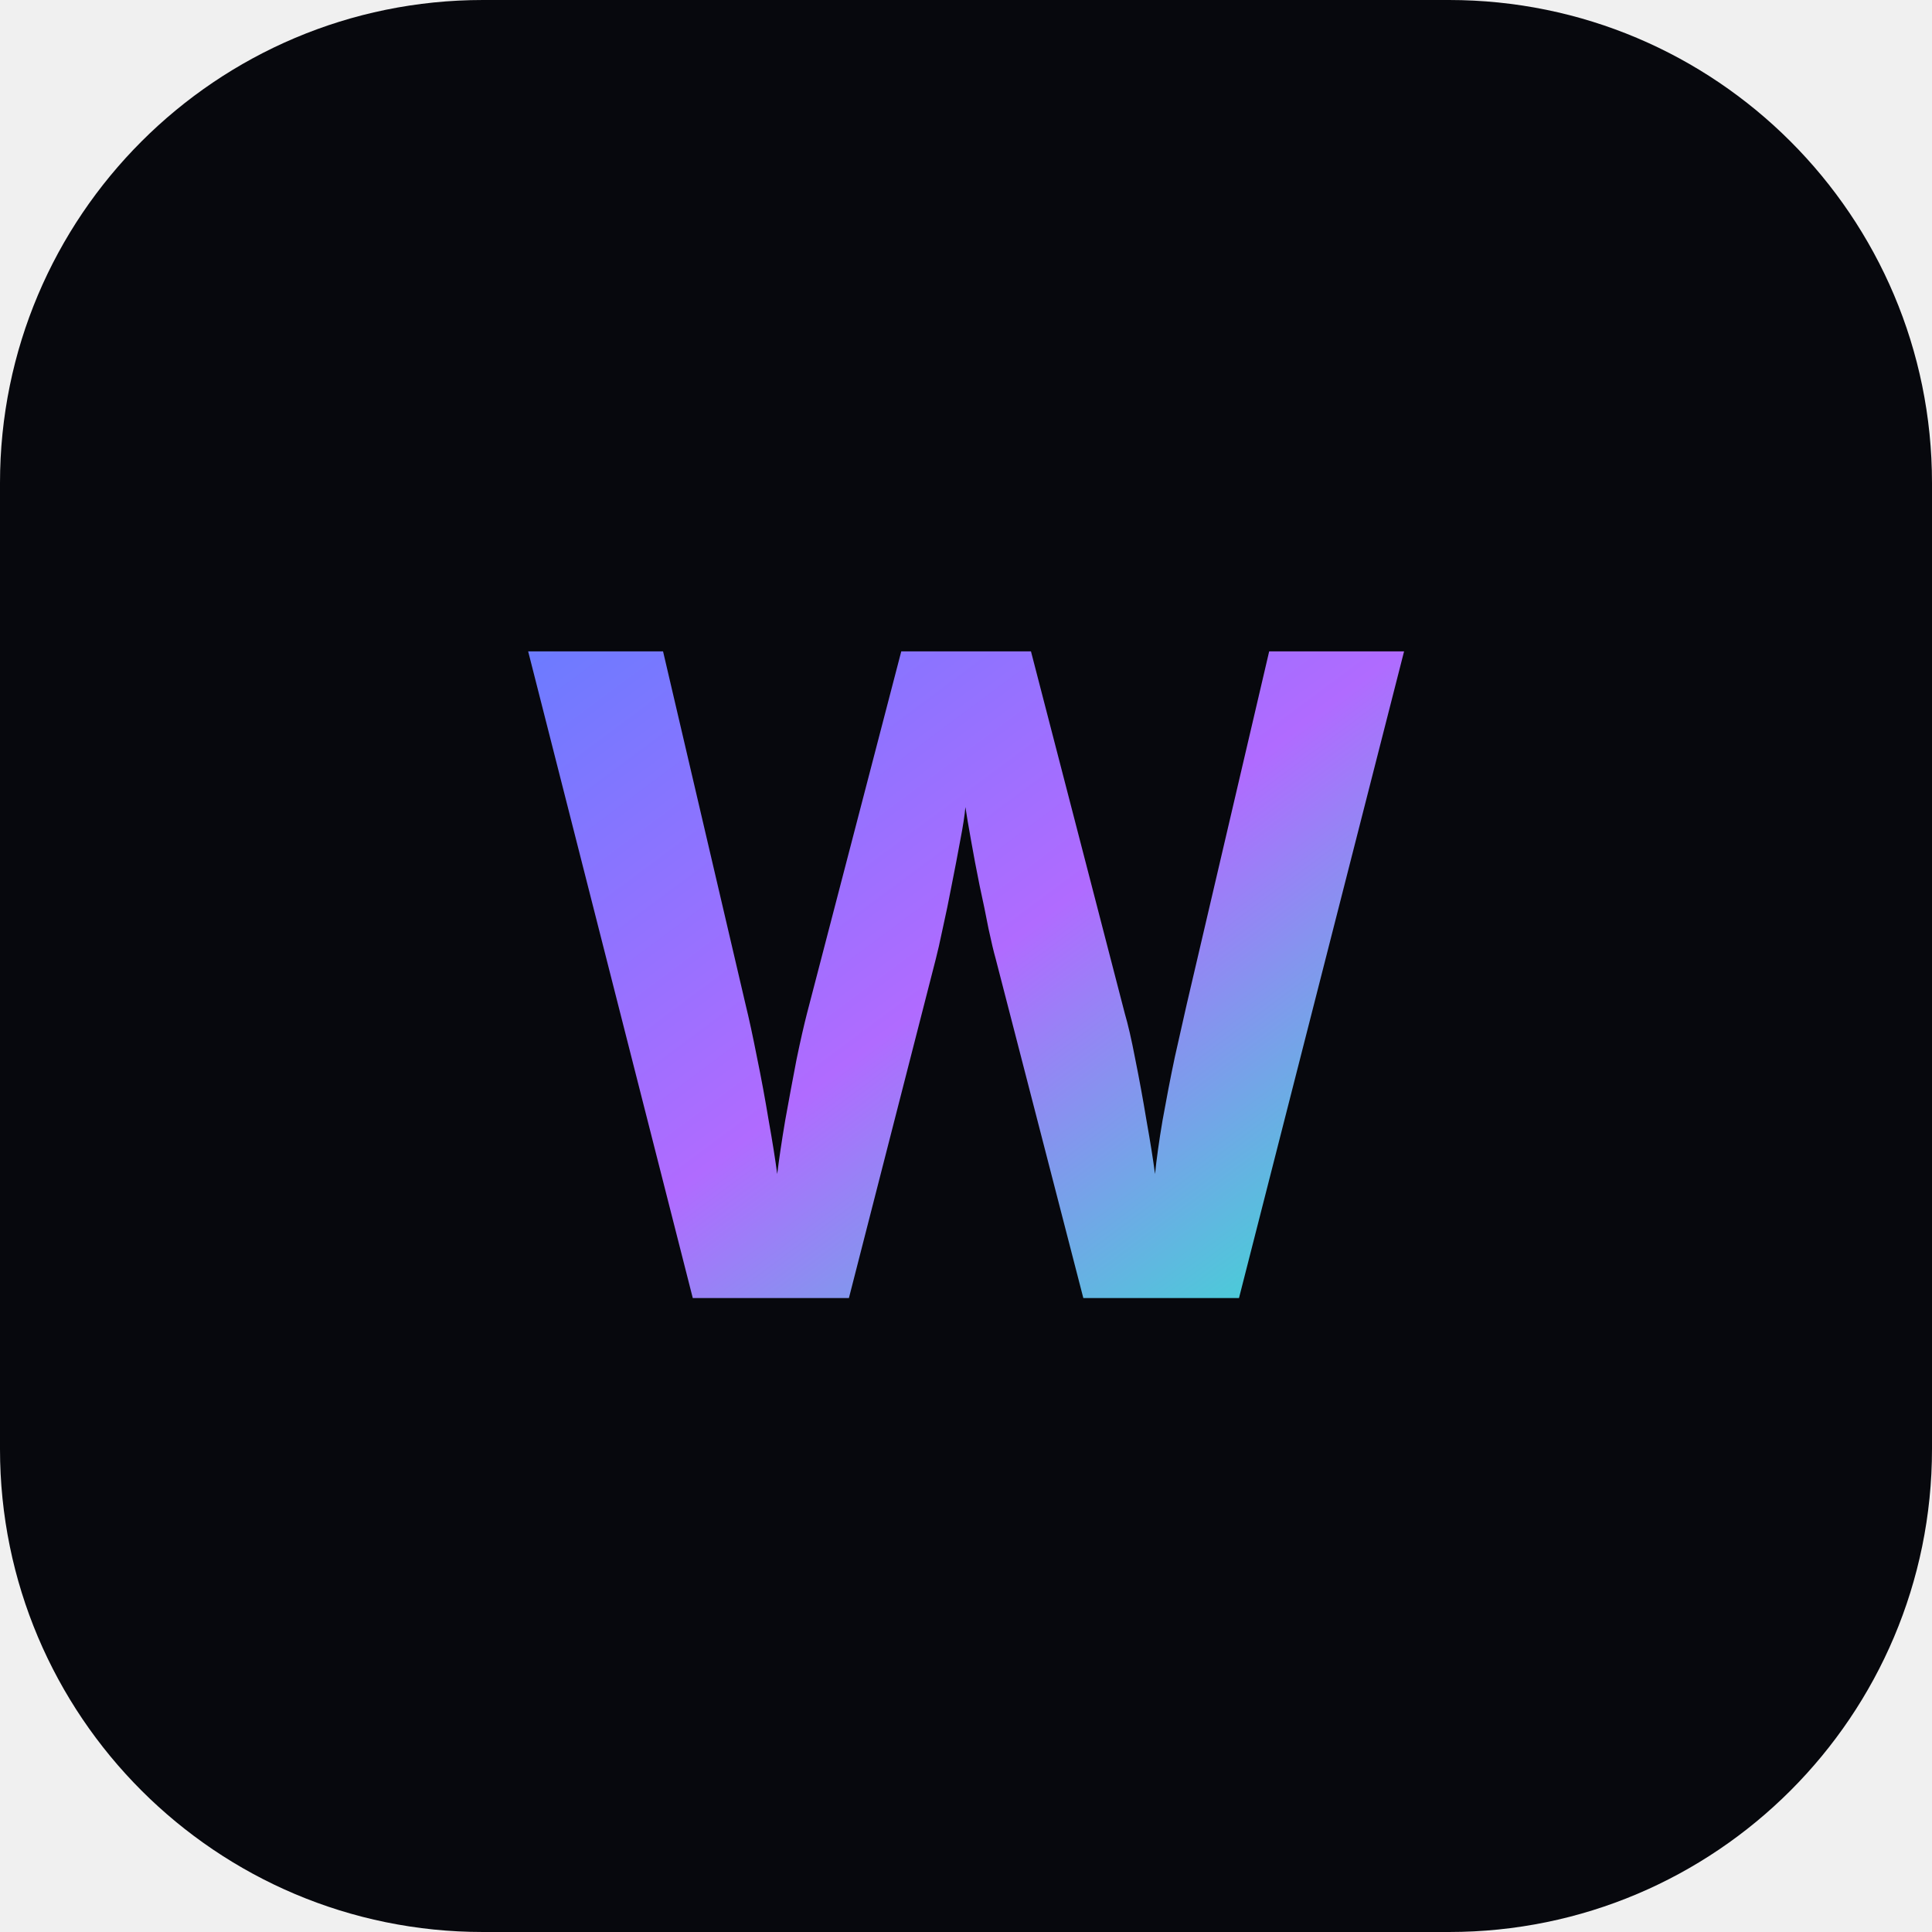
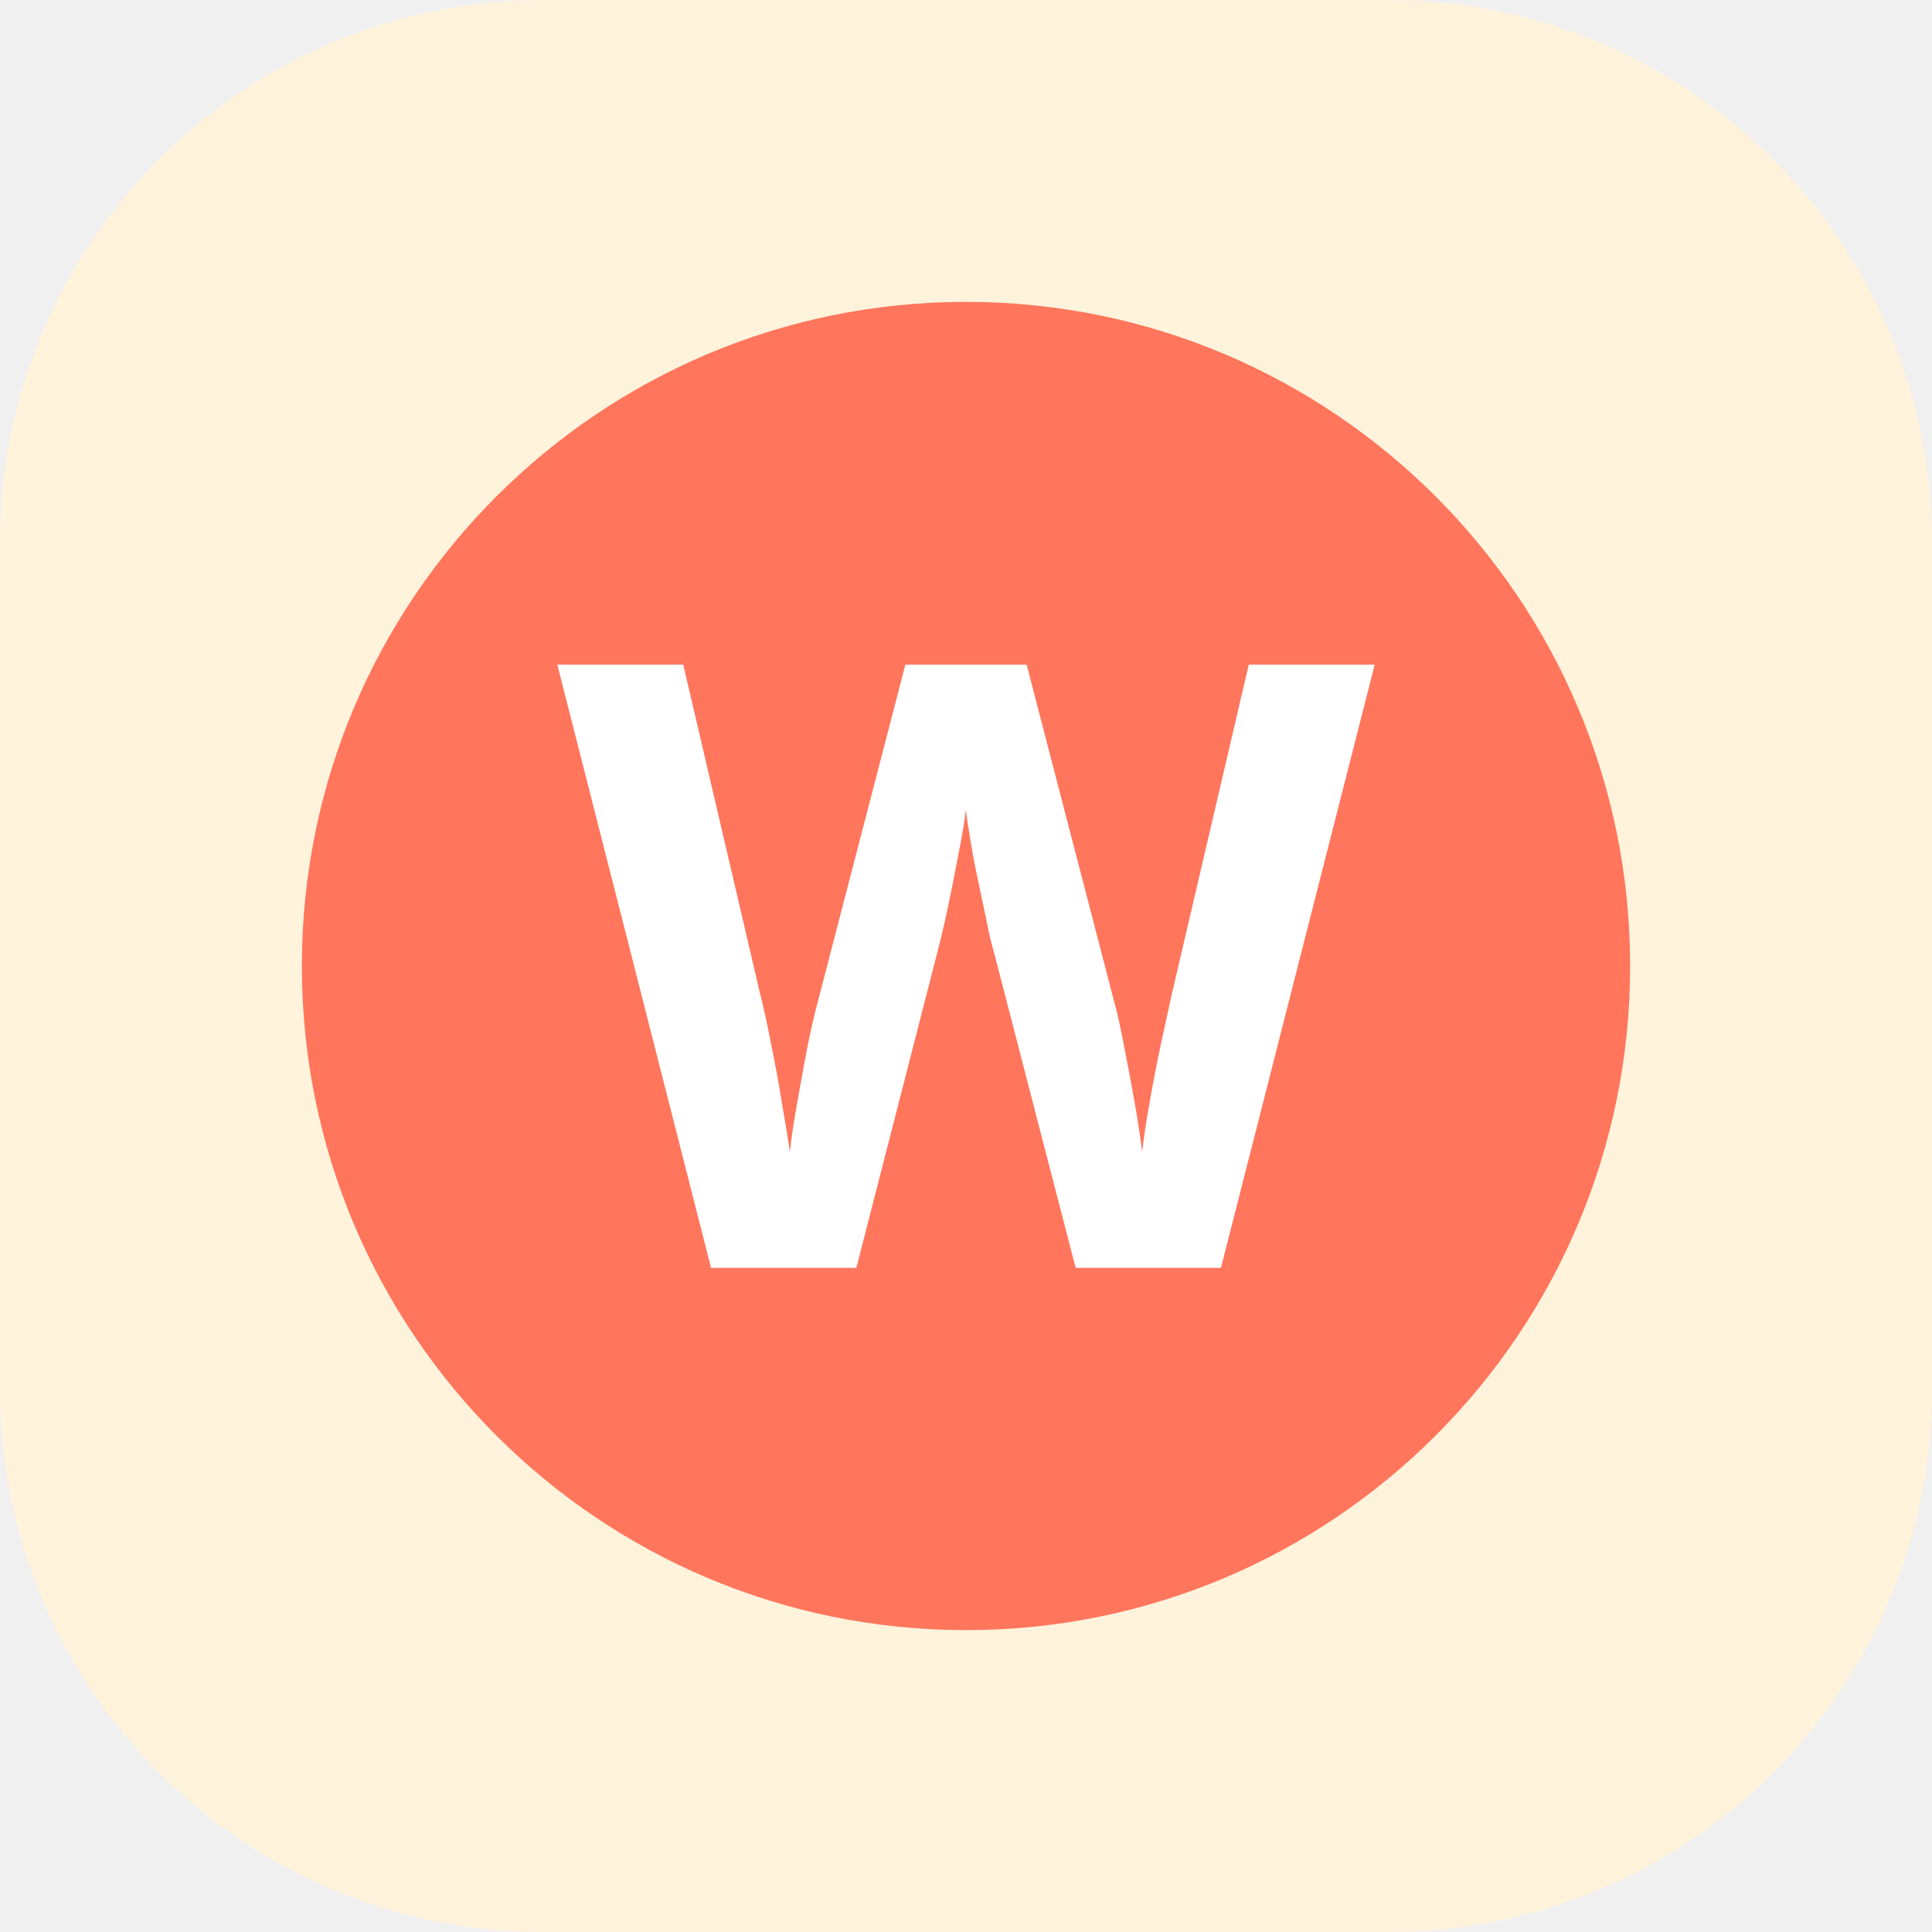
<svg xmlns="http://www.w3.org/2000/svg" viewBox="0 0 64 64">
-   <defs>
-     <linearGradient id="g" x1="0" y1="0" x2="1" y2="1">
-       <stop offset="0" stop-color="#6c7bff" />
-       <stop offset="0.5" stop-color="#b06bff" />
-       <stop offset="1" stop-color="#35e0d0" />
-     </linearGradient>
-   </defs>
-   <rect width="64" height="64" rx="16" fill="#07080d" />
-   <text x="32" y="43" font-family="system-ui, sans-serif" font-size="30" font-weight="800" text-anchor="middle" fill="url(#g)">W</text>
+   <rect width="64" height="64" rx="18" fill="#fff3dc" />
+   <circle cx="32" cy="32" r="22" fill="#ff765d" />
+   <text x="32" y="42" font-family="system-ui,sans-serif" font-size="28" font-weight="900" text-anchor="middle" fill="#fff">W</text>
</svg>
